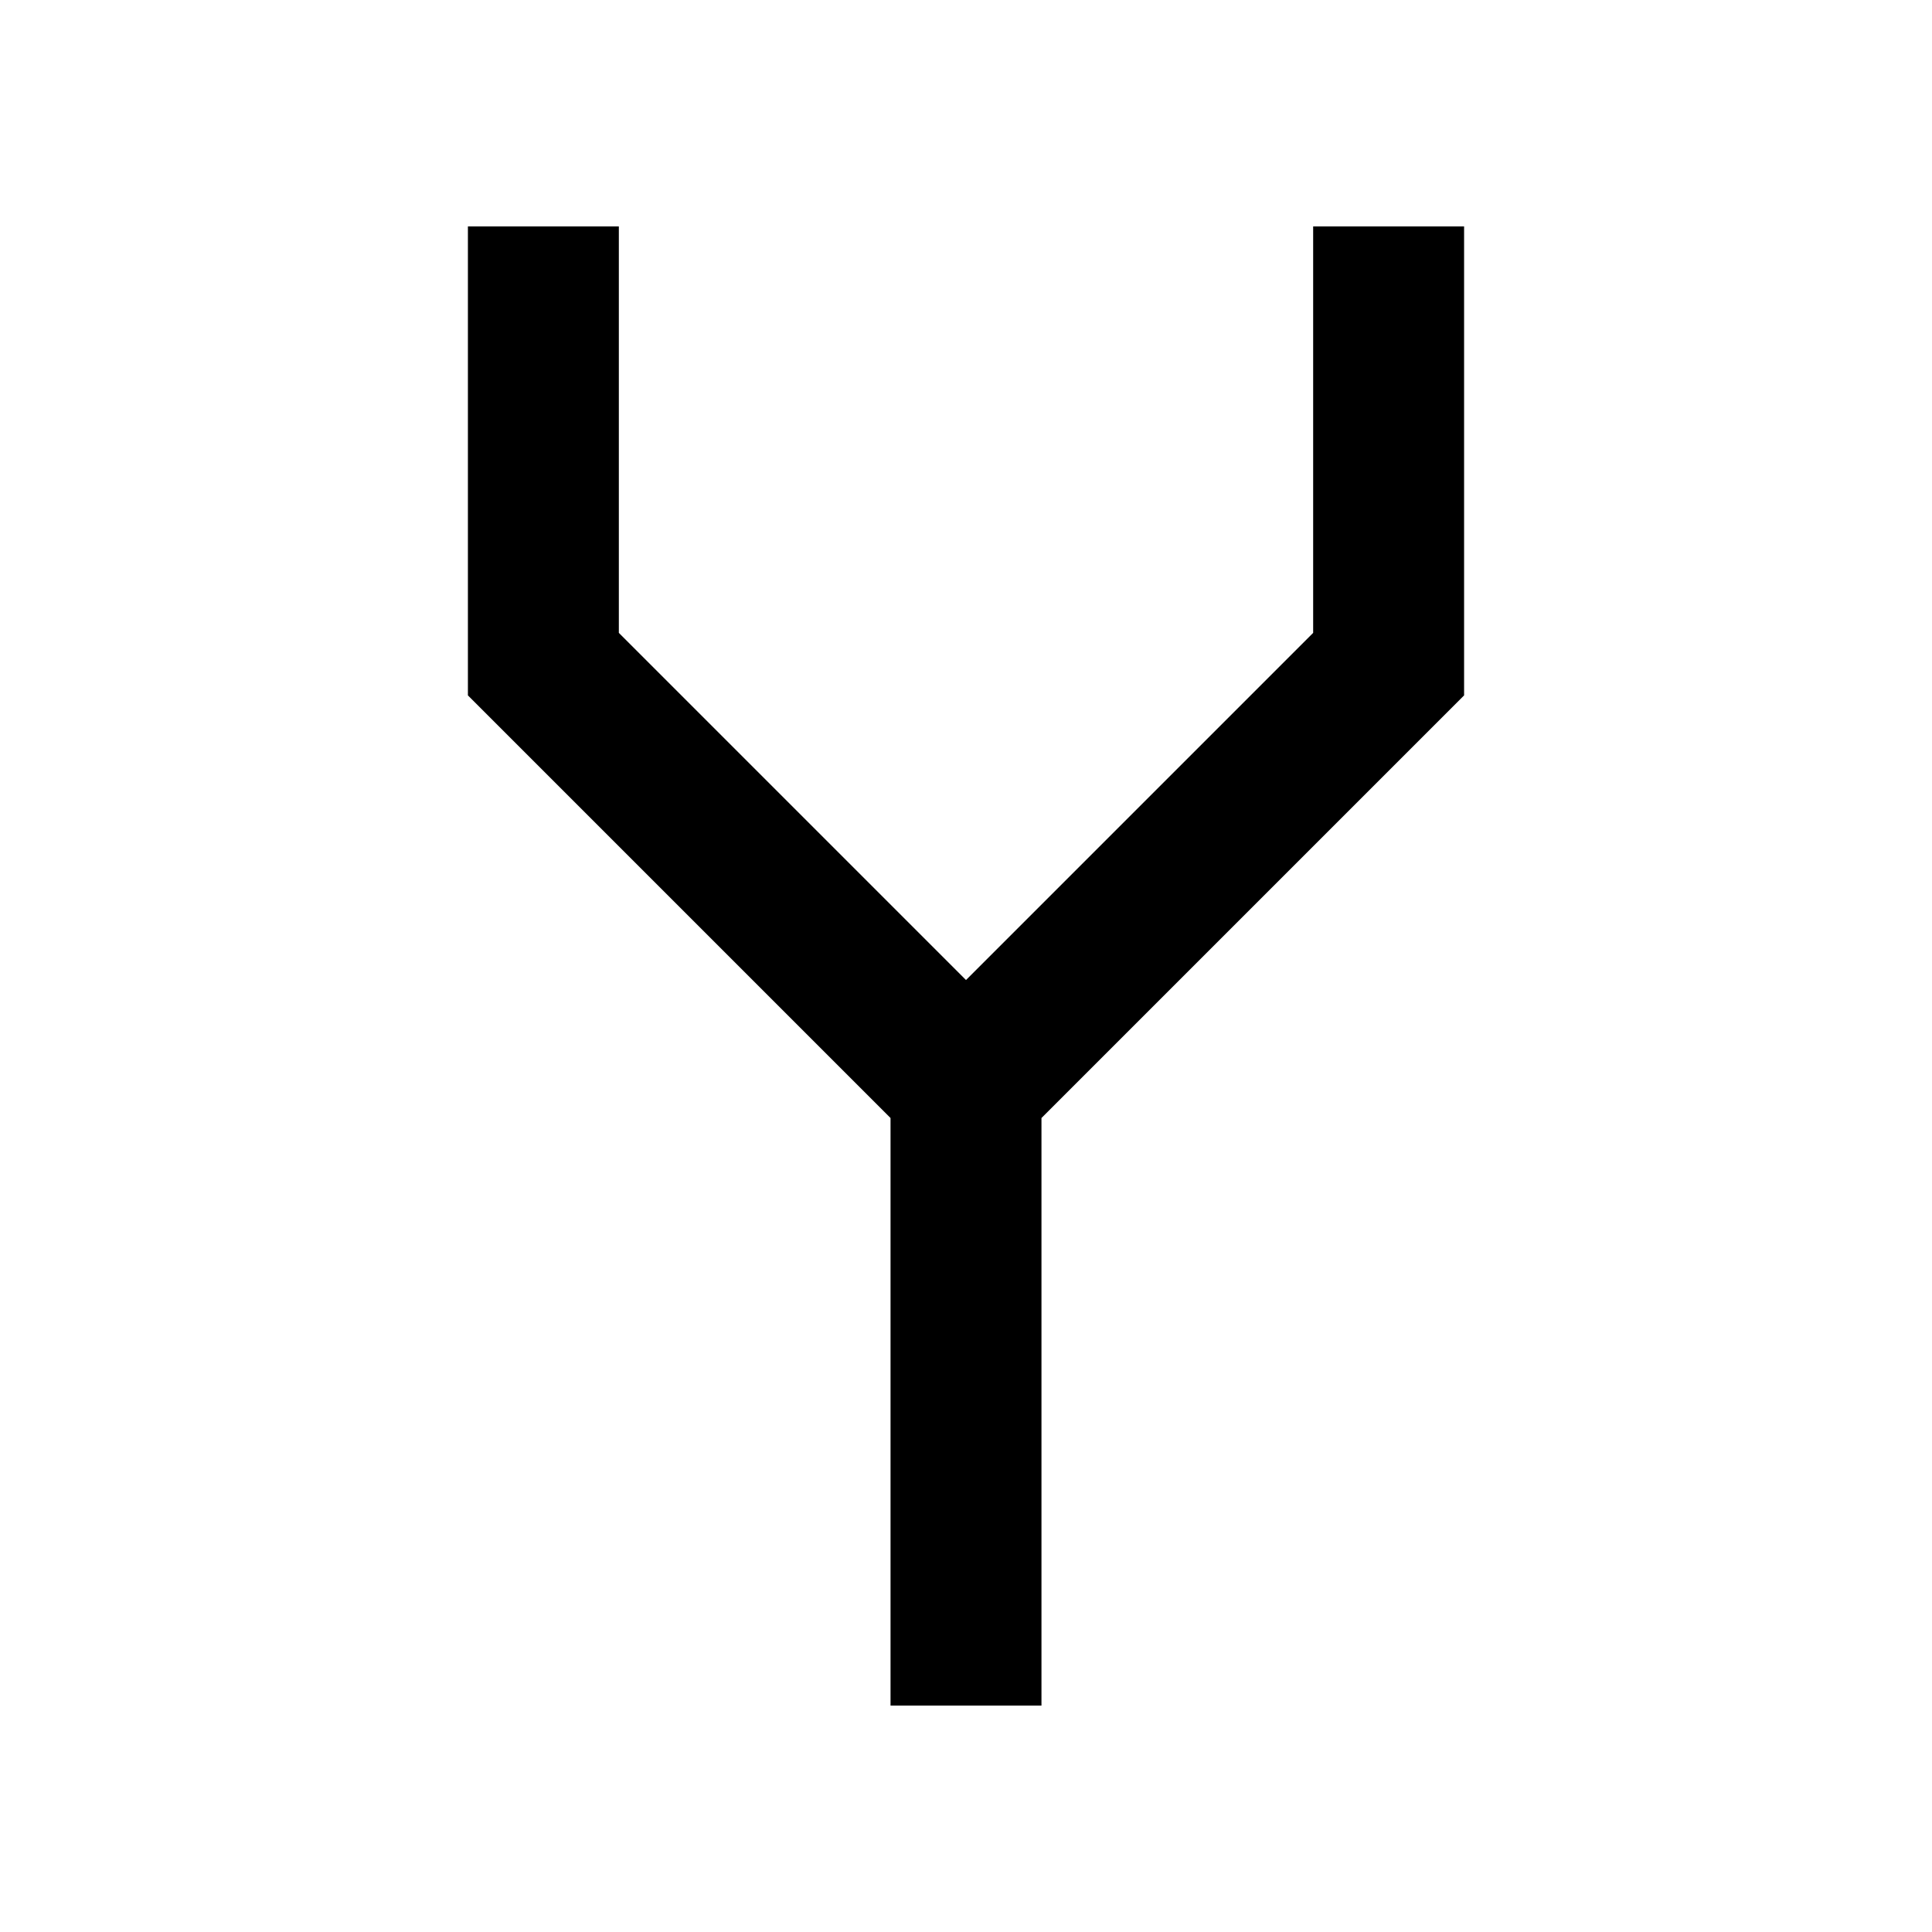
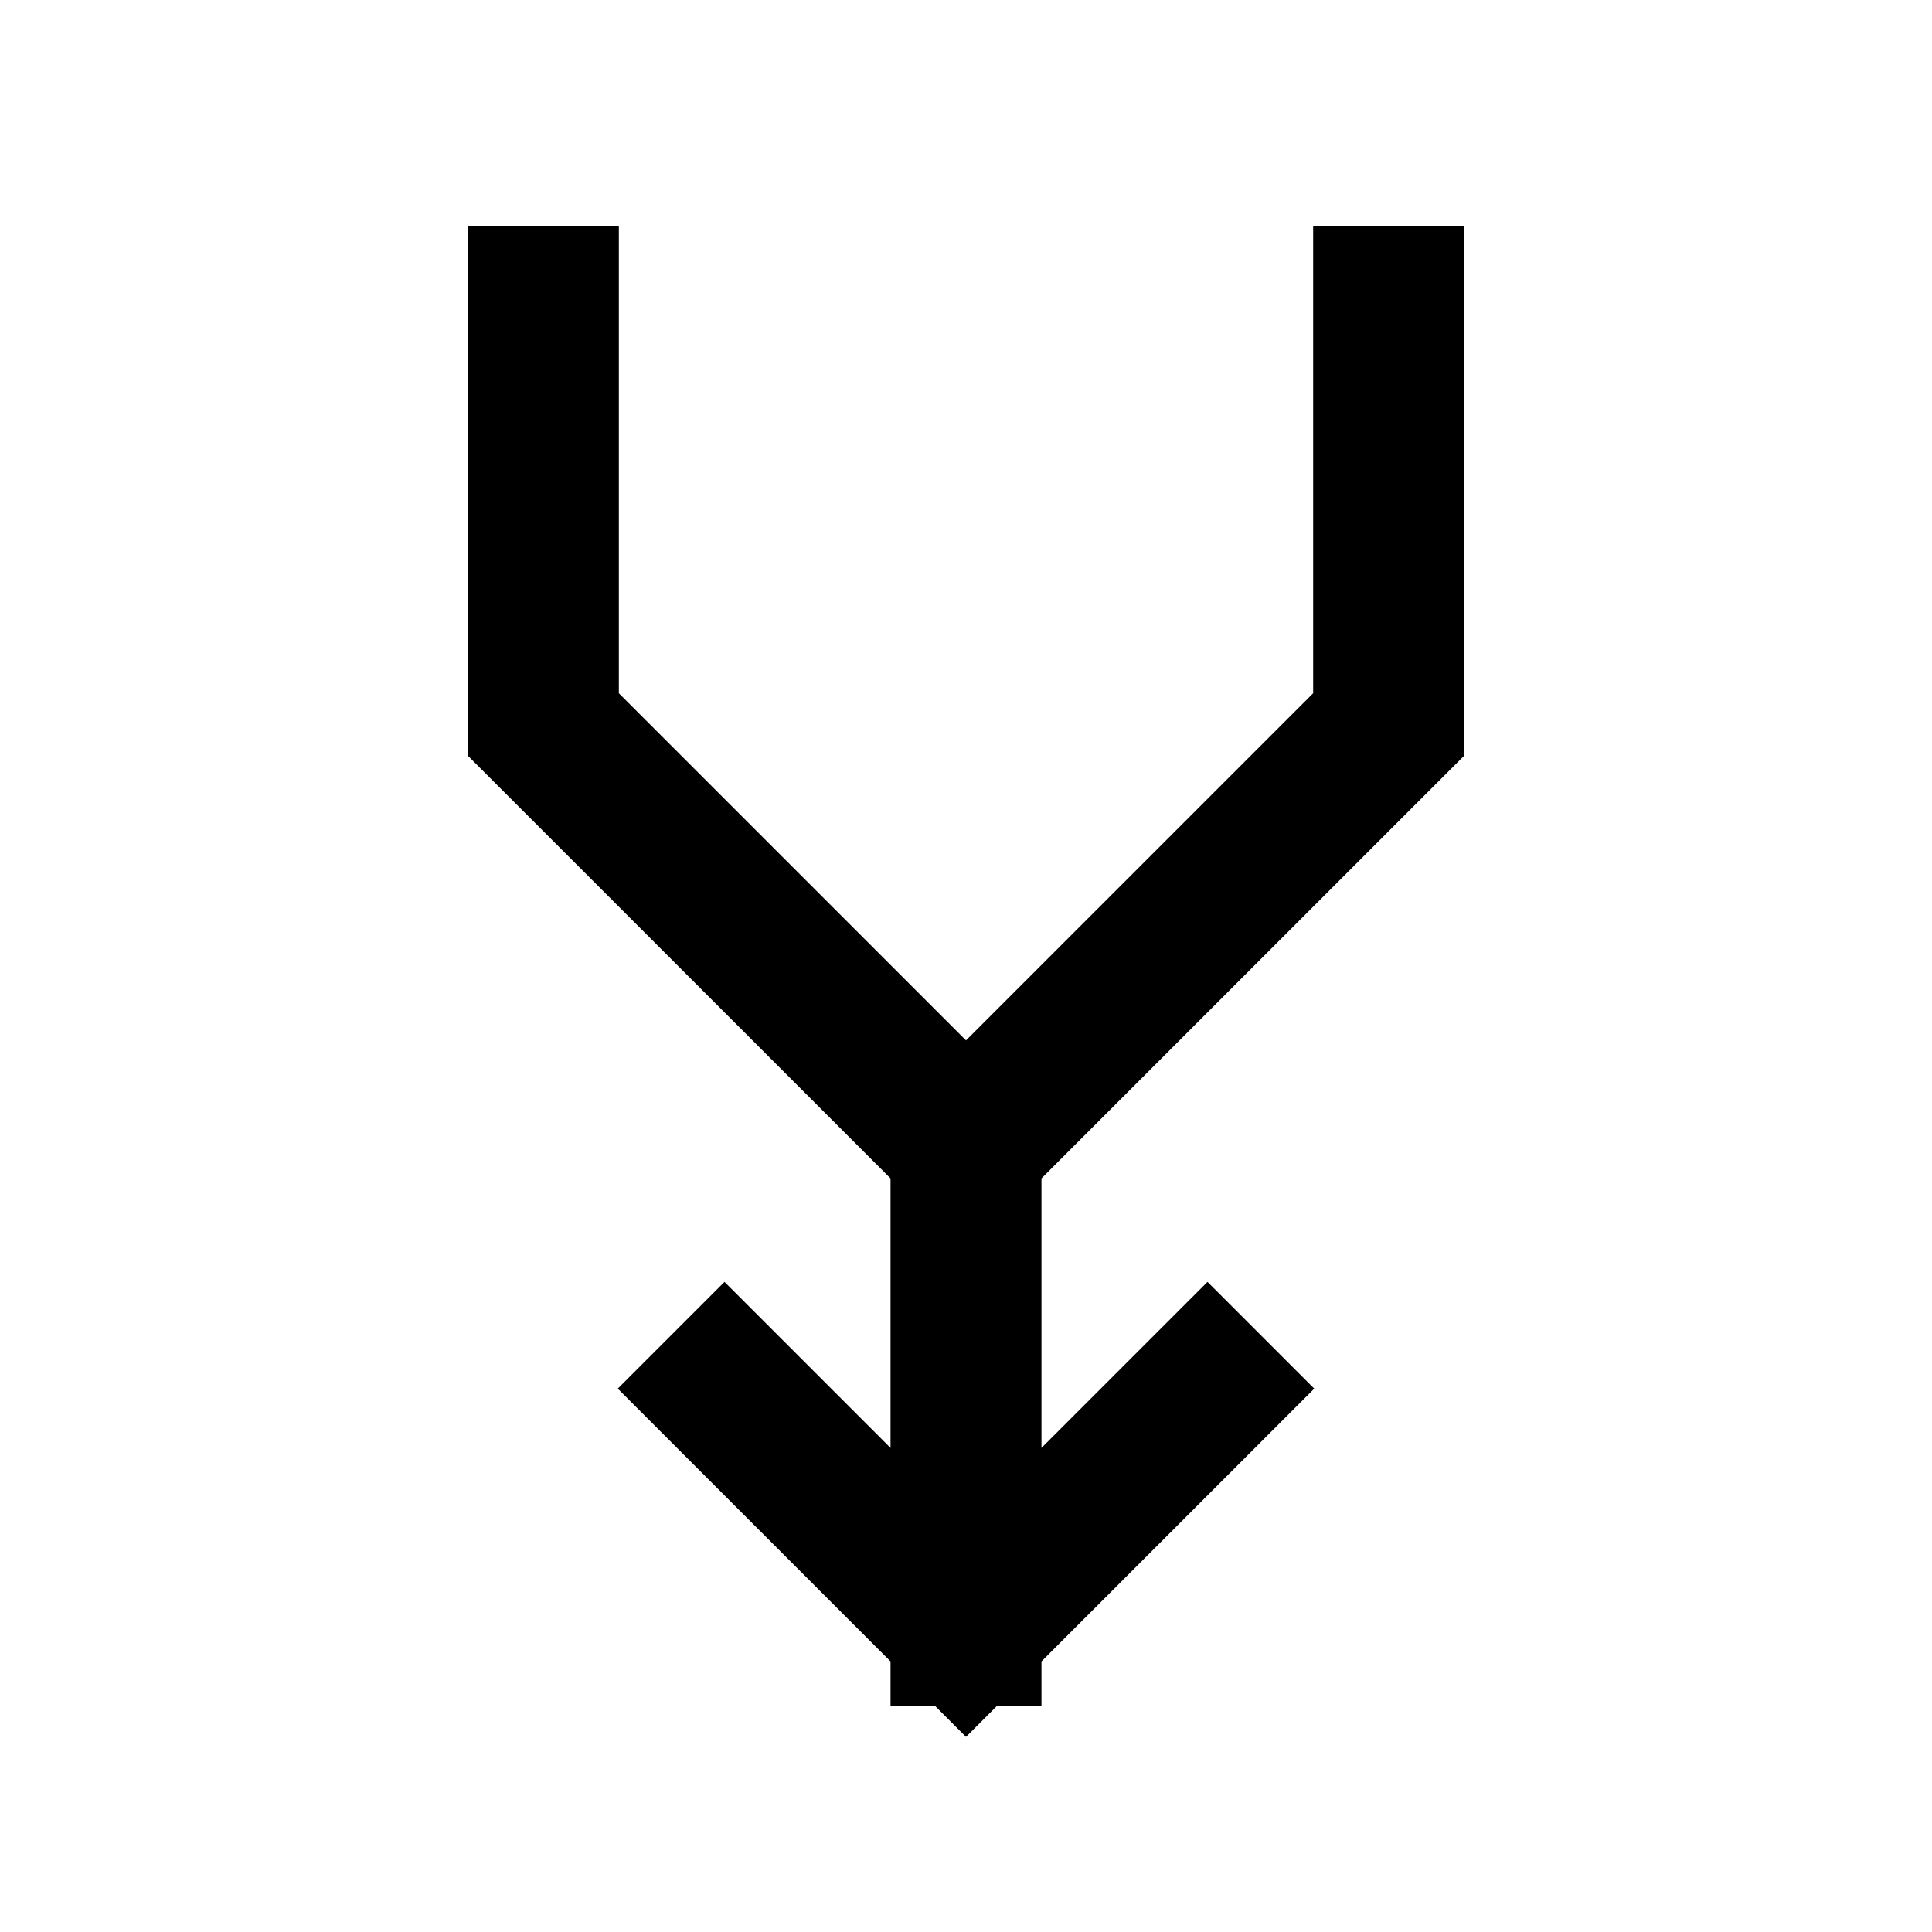
<svg xmlns="http://www.w3.org/2000/svg" viewBox="0 0 16 16" fill="none" stroke="currentColor" stroke-width="1.25" stroke-linecap="square" stroke-linejoin="miter">
-   <path d="M4.5 2.5v3L8 9v4.5M11.5 2.5v3L8 9" />
+   <path d="M4.5 2.5v3.5L8 9.5v4M11.5 2.5v3.5L8 9.5M6 11.5l2 2 2-2" />
</svg>
